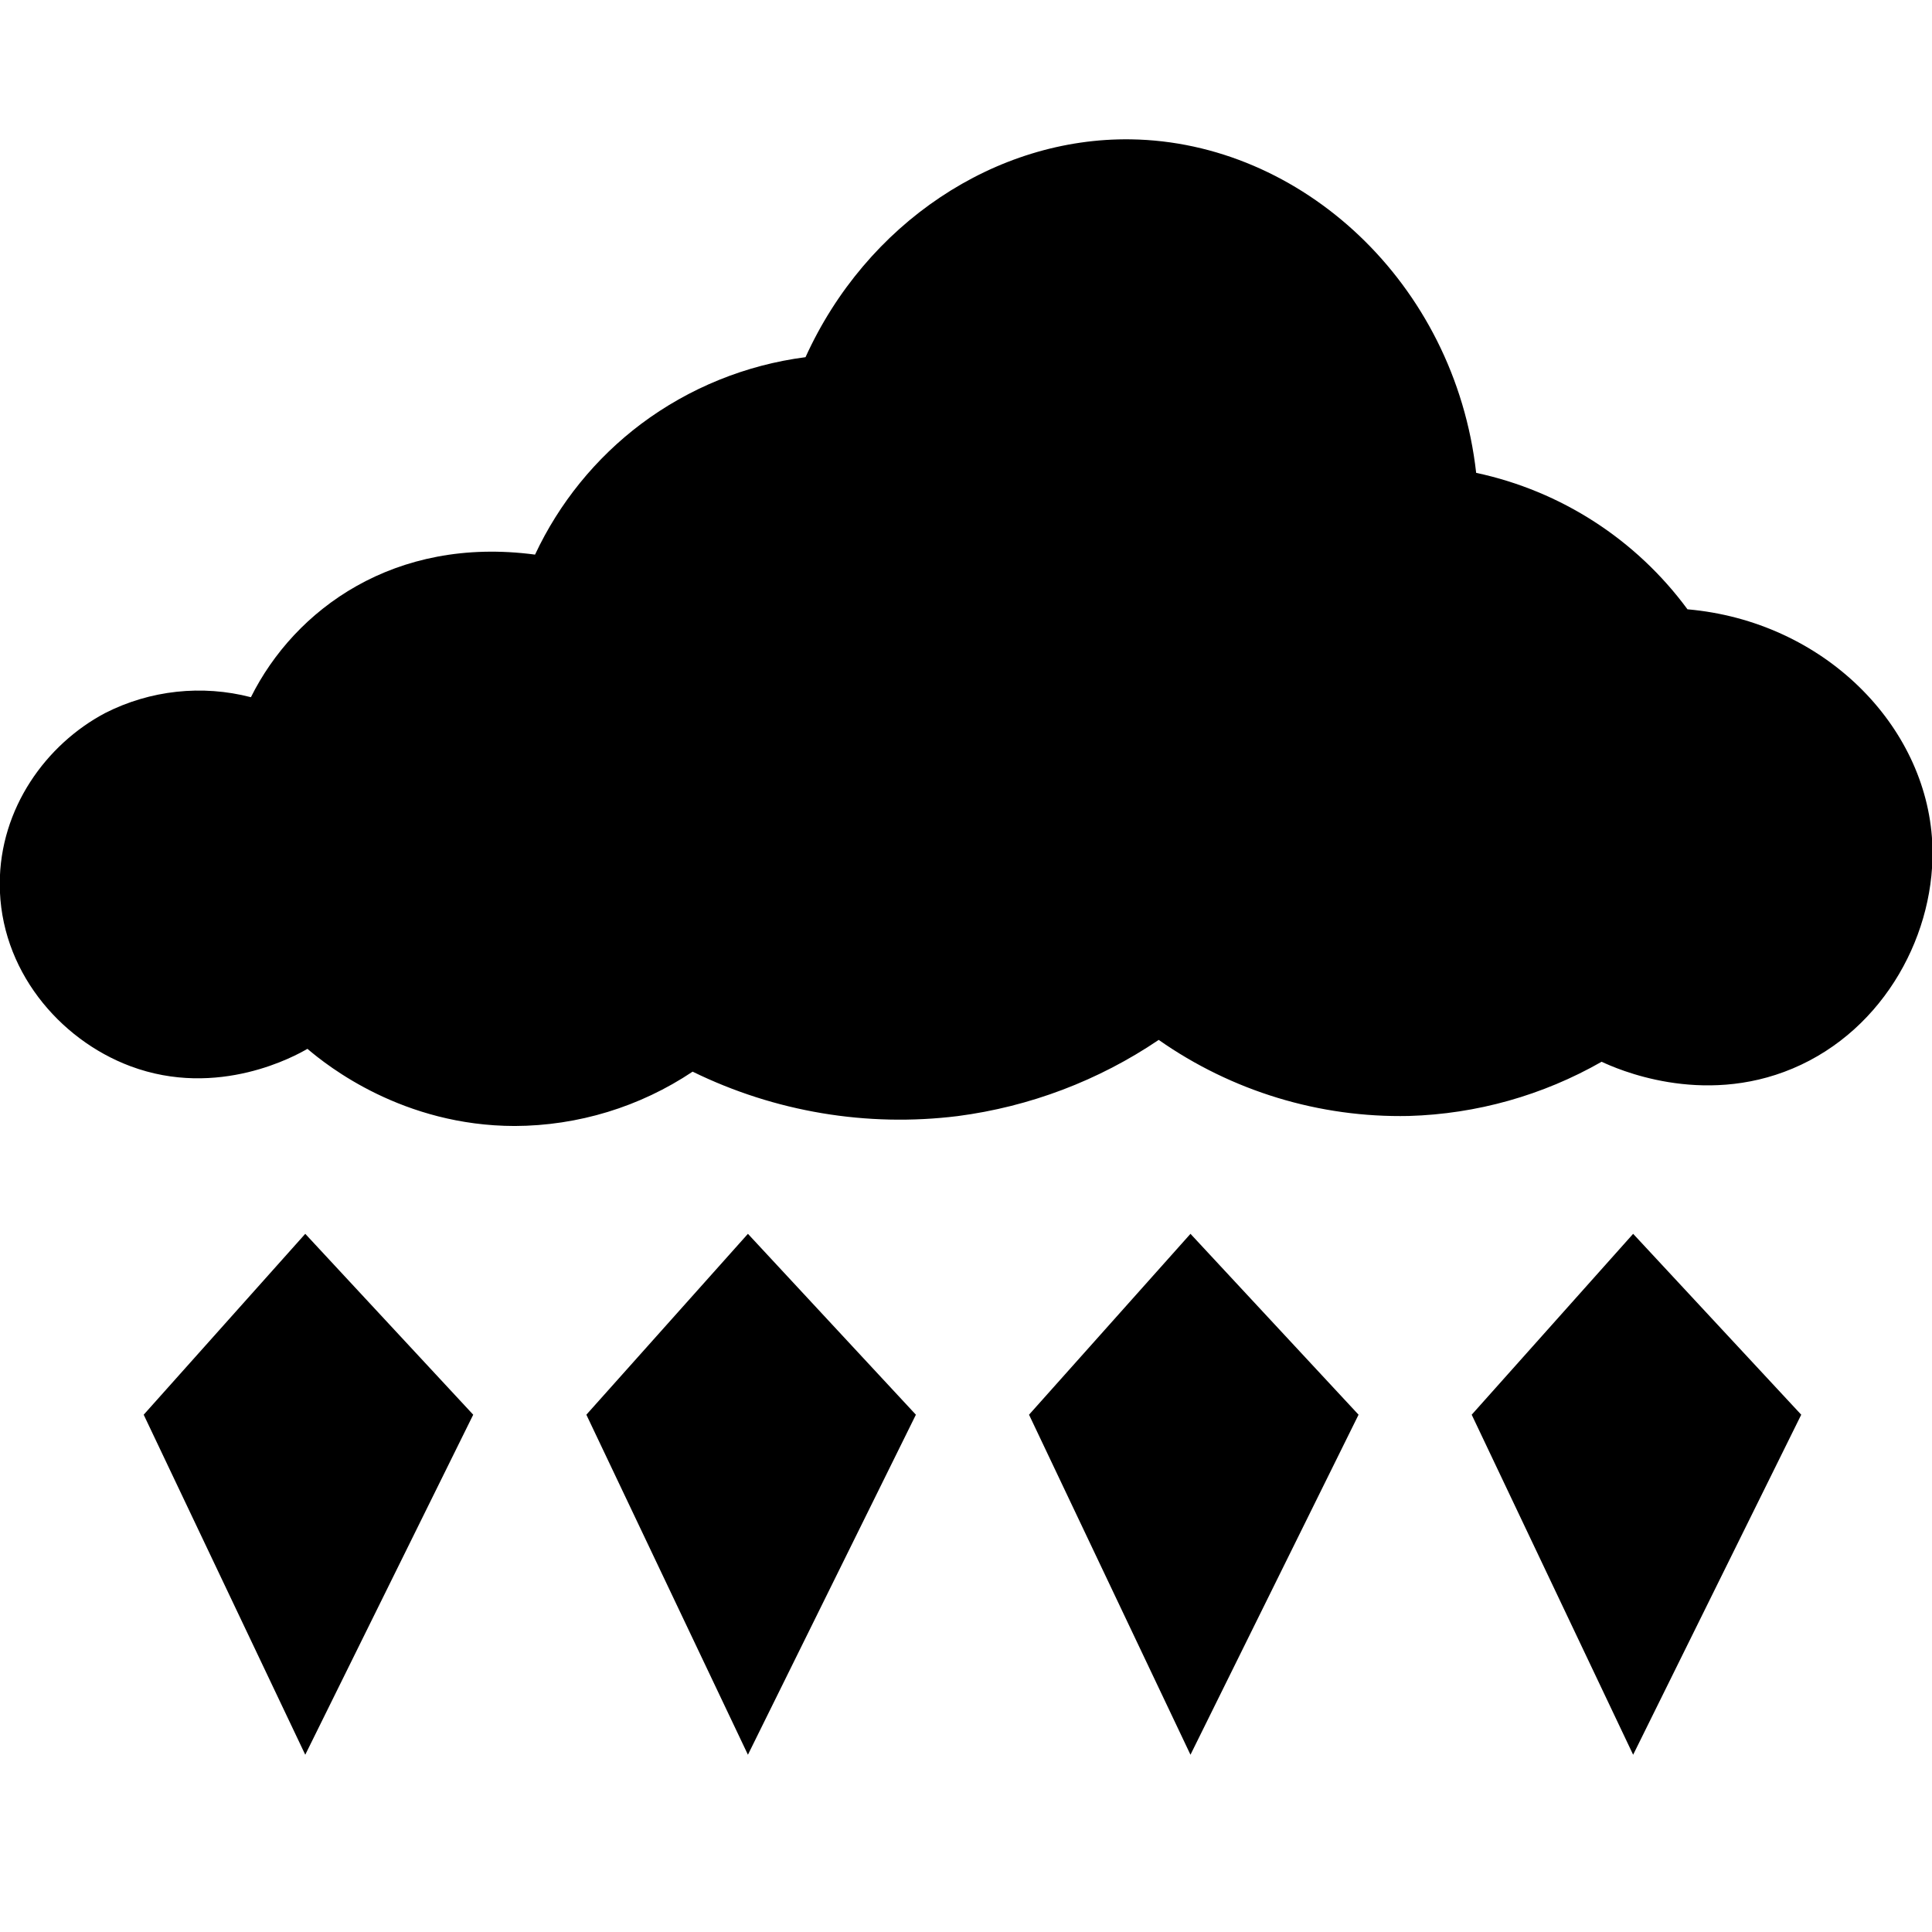
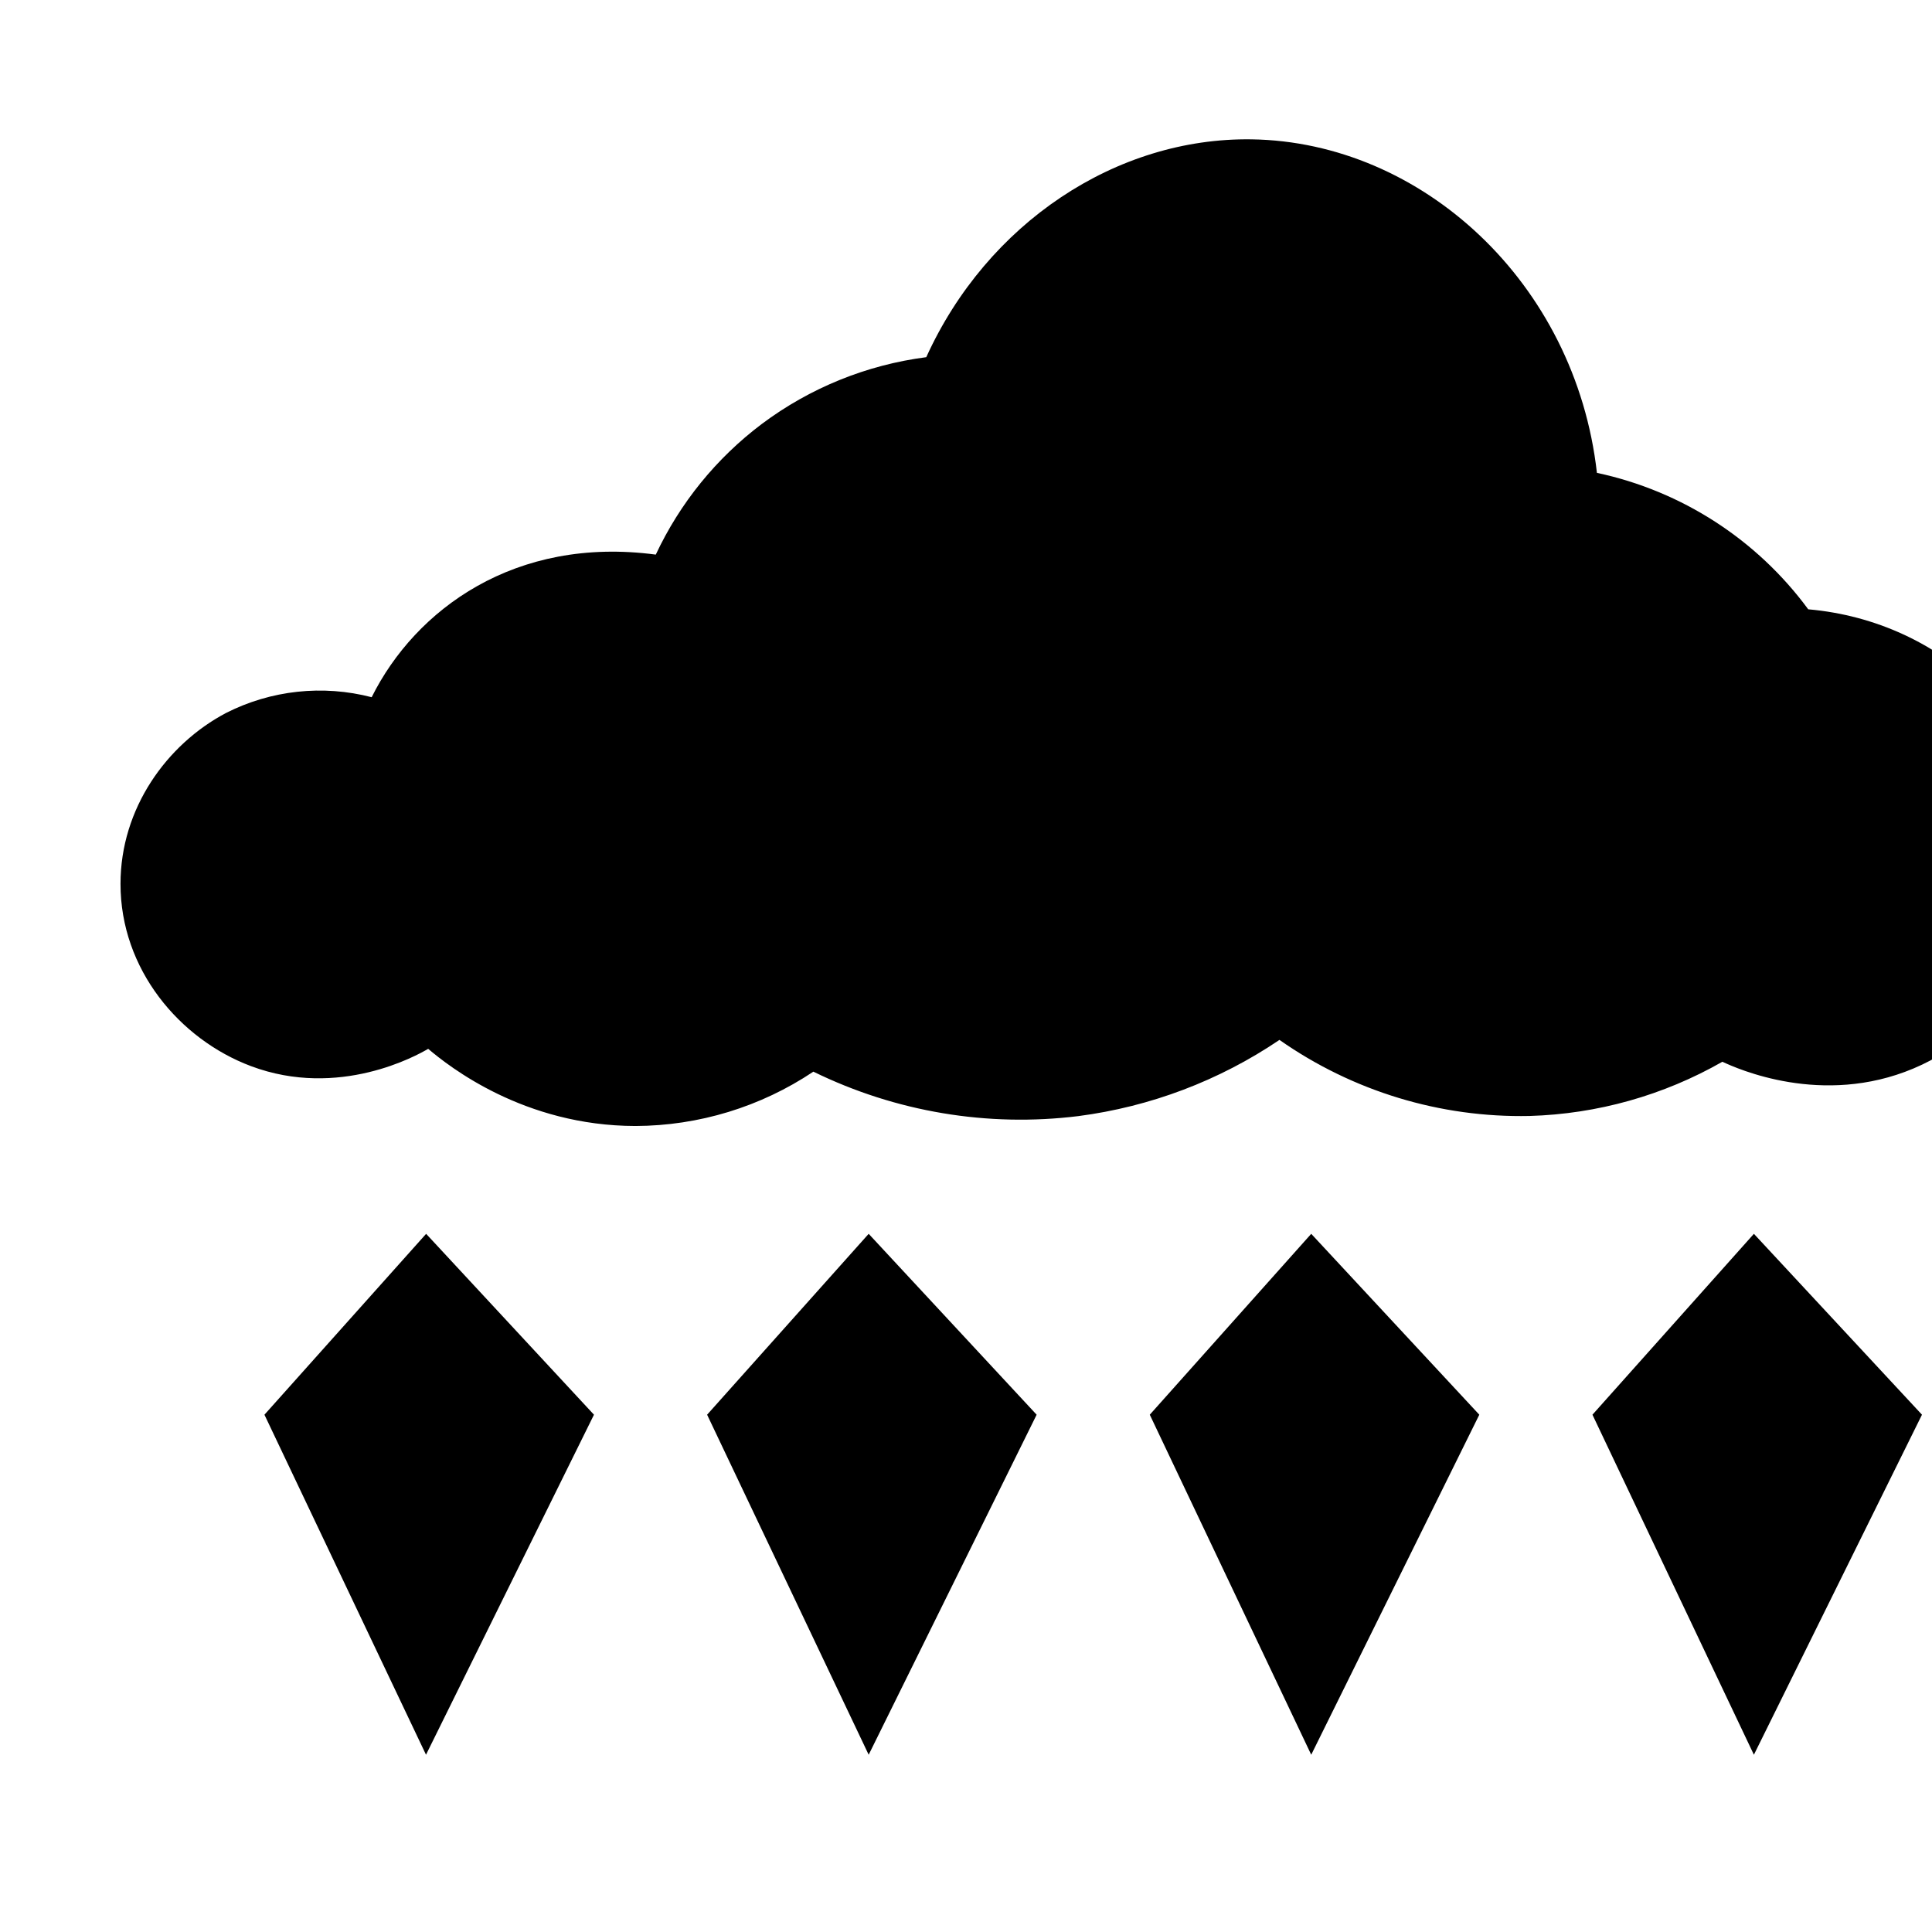
- <svg xmlns="http://www.w3.org/2000/svg" style="enable-background:new 0 0 16 16" xml:space="preserve" width="16" height="16" fill="currentColor" class="qi-1015" viewBox="0 0 16 16">
-   <path d="m1.19 11.716 1.338 2.816 1.391-2.816-1.391-1.498zm3.666 0 1.338 2.816 1.391-2.816-1.391-1.498zm3.666 0 1.337 2.816 1.392-2.816-1.392-1.498zm3.666 0 1.337 2.816 1.392-2.816-1.392-1.498zm1.787-6.67a2.933 2.933 0 0 0-1.75-1.13c-.178-1.577-1.452-2.741-2.859-2.762-1.123-.017-2.192.696-2.695 1.804a2.89 2.89 0 0 0-1.362.553 2.887 2.887 0 0 0-.878 1.082c-1.165-.155-1.991.454-2.353 1.181a1.713 1.713 0 0 0-1.207.131c-.49.259-.873.79-.873 1.414-.001.709.491 1.289 1.08 1.51.73.274 1.378-.09 1.468-.143.169.144.792.638 1.717.639a2.667 2.667 0 0 0 1.473-.45 3.9 3.9 0 0 0 2.195.368 3.865 3.865 0 0 0 1.665-.631 3.48 3.48 0 0 0 2.071.63 3.42 3.42 0 0 0 1.597-.449c.122.057.826.374 1.582.056.768-.323 1.194-1.135 1.156-1.874-.05-.968-.898-1.83-2.027-1.929z" />
+ <svg xmlns="http://www.w3.org/2000/svg" width="16" height="16" fill="currentColor" class="qi-1015" viewBox="0 0 16 16">
+   <path d="m2.19 11.716 1.338 2.816 1.391-2.816-1.39-1.498-1.339 1.498Zm3.666 0 1.338 2.816 1.391-2.816-1.391-1.498-1.338 1.498Zm3.666 0 1.337 2.816 1.392-2.816-1.392-1.498-1.337 1.498Zm3.666 0 1.337 2.816 1.392-2.816-1.392-1.498-1.337 1.498Zm1.787-6.67a2.933 2.933 0 0 0-1.75-1.13c-.178-1.577-1.452-2.741-2.859-2.762-1.123-.017-2.192.696-2.695 1.804a2.89 2.89 0 0 0-1.362.553 2.887 2.887 0 0 0-.878 1.082c-1.165-.155-1.991.454-2.353 1.181a1.713 1.713 0 0 0-1.207.131c-.49.259-.873.79-.873 1.414-.001.709.491 1.289 1.08 1.51.73.274 1.378-.09 1.468-.143.17.144.792.638 1.717.639a2.667 2.667 0 0 0 1.473-.45 3.9 3.9 0 0 0 2.195.368 3.865 3.865 0 0 0 1.665-.631 3.48 3.48 0 0 0 2.071.63 3.42 3.42 0 0 0 1.597-.449c.122.057.826.374 1.582.056.768-.323 1.194-1.135 1.156-1.874-.05-.968-.898-1.83-2.027-1.929Z" />
</svg>
